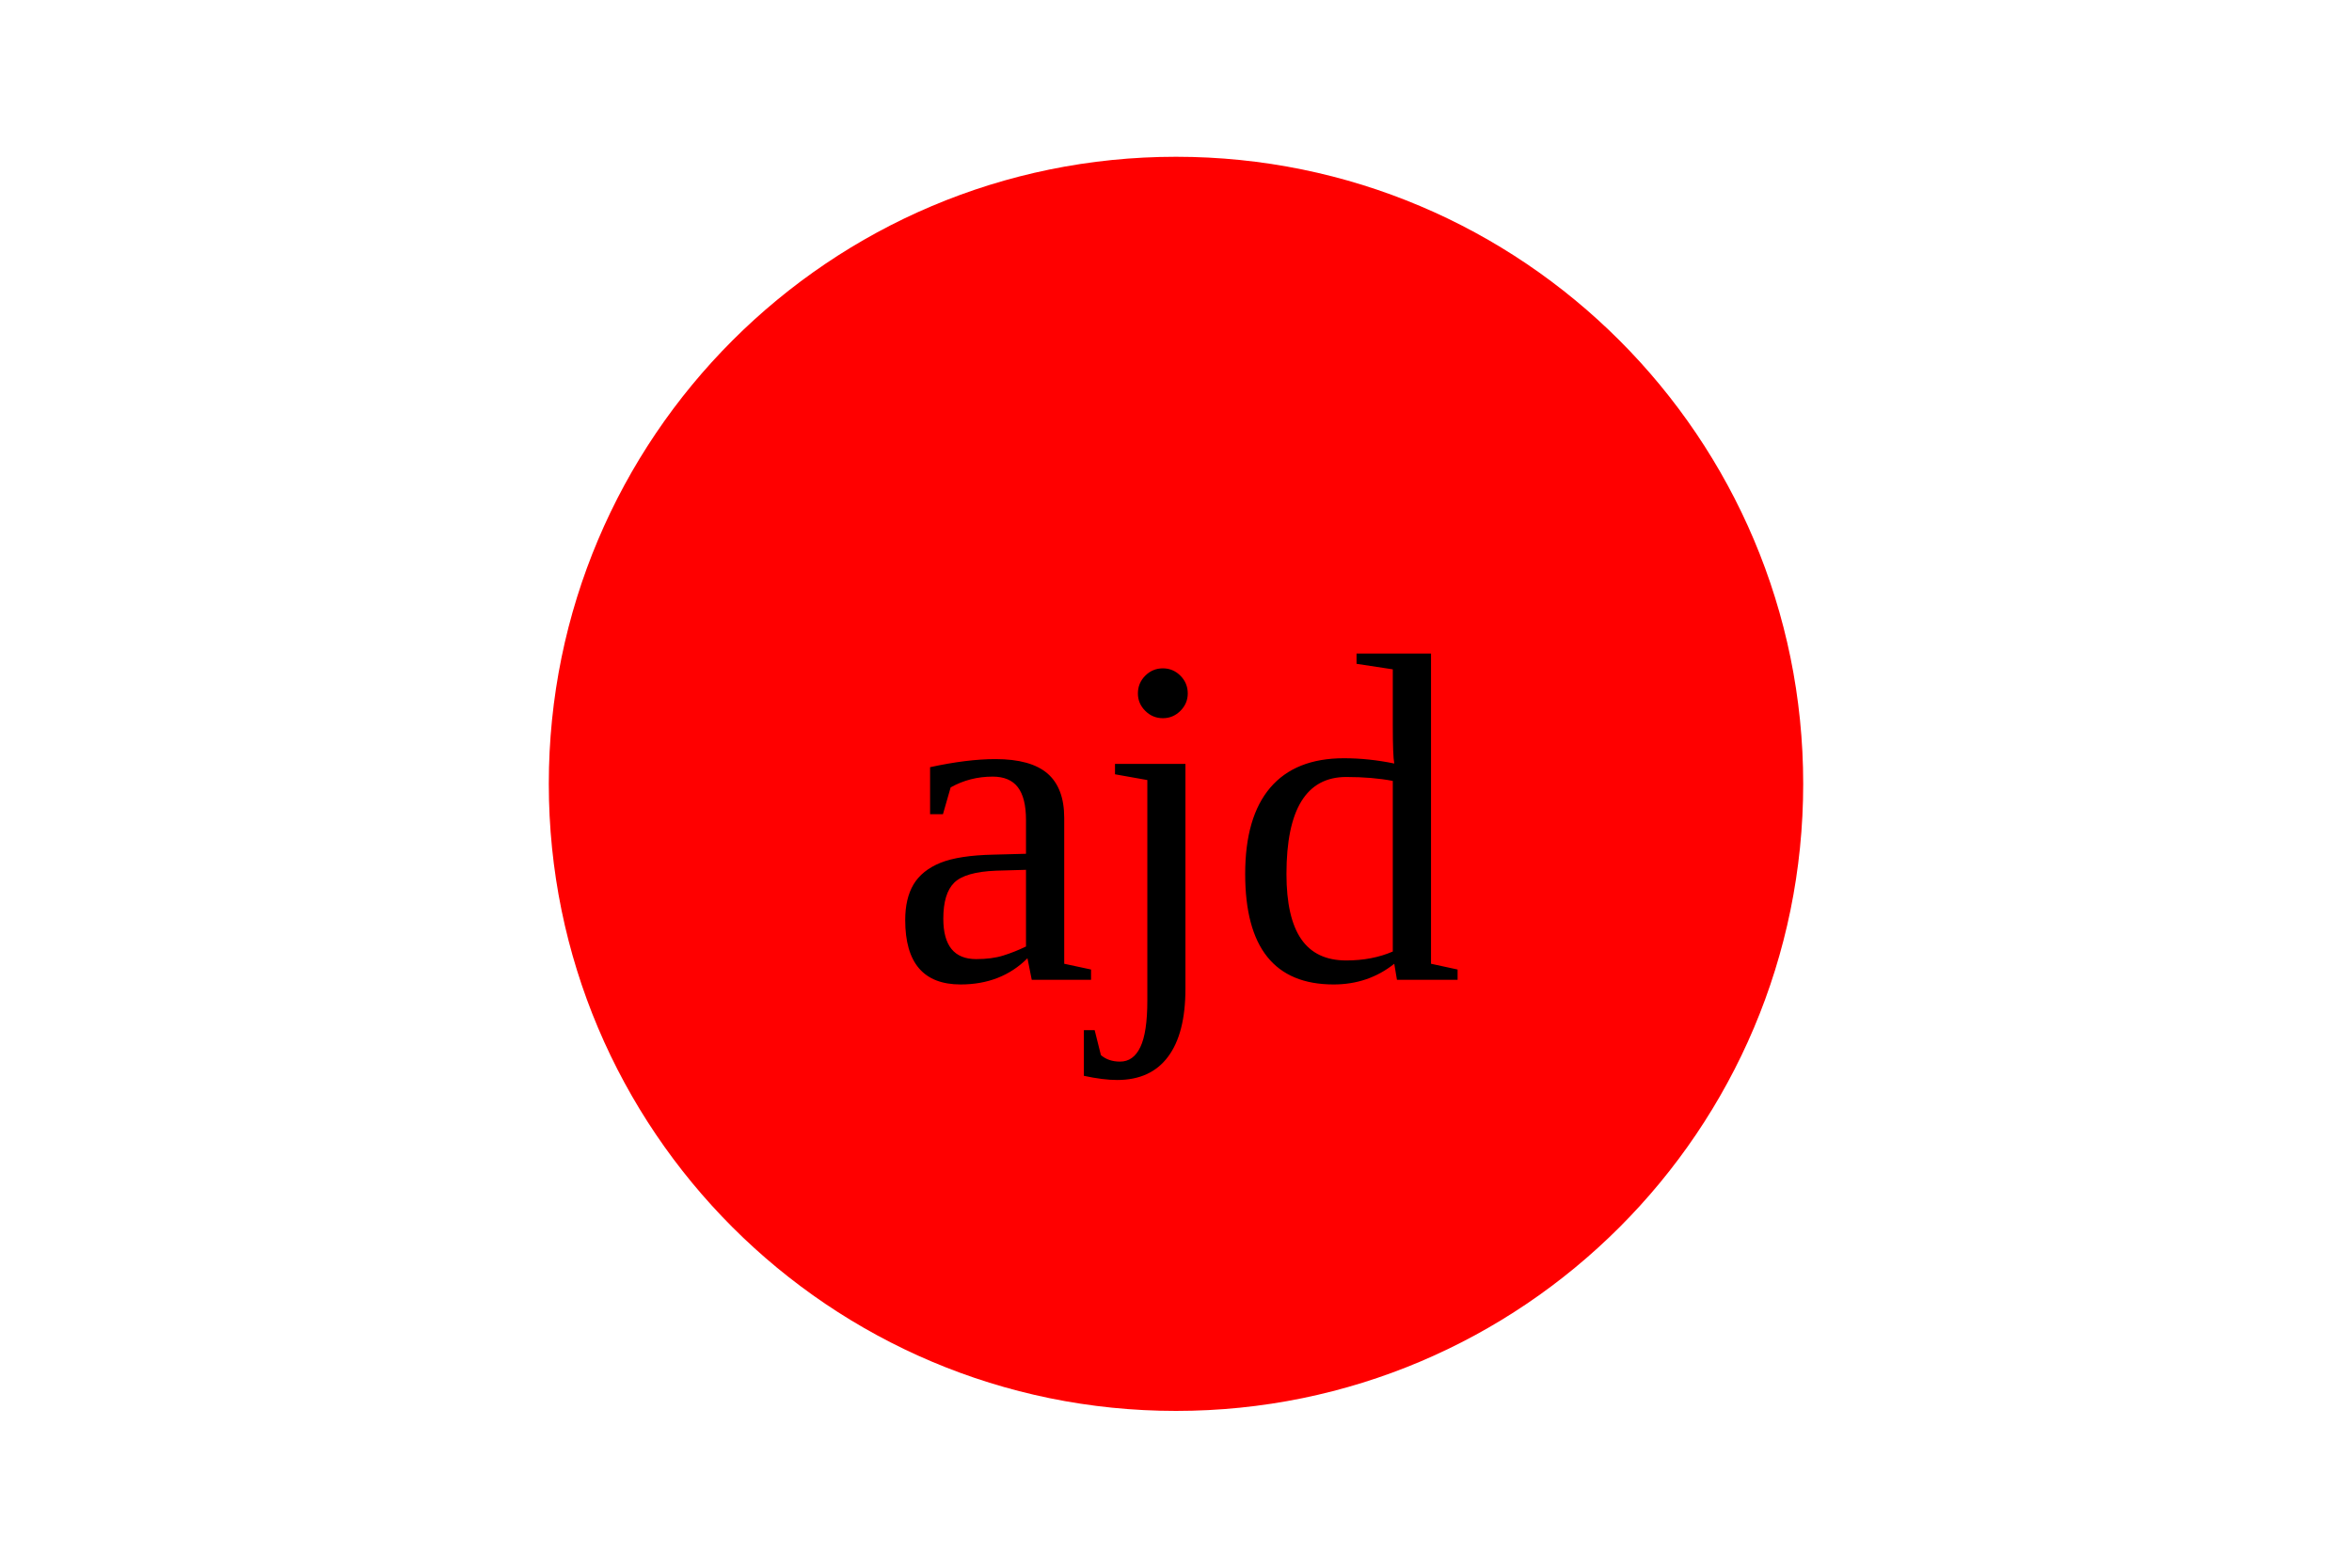
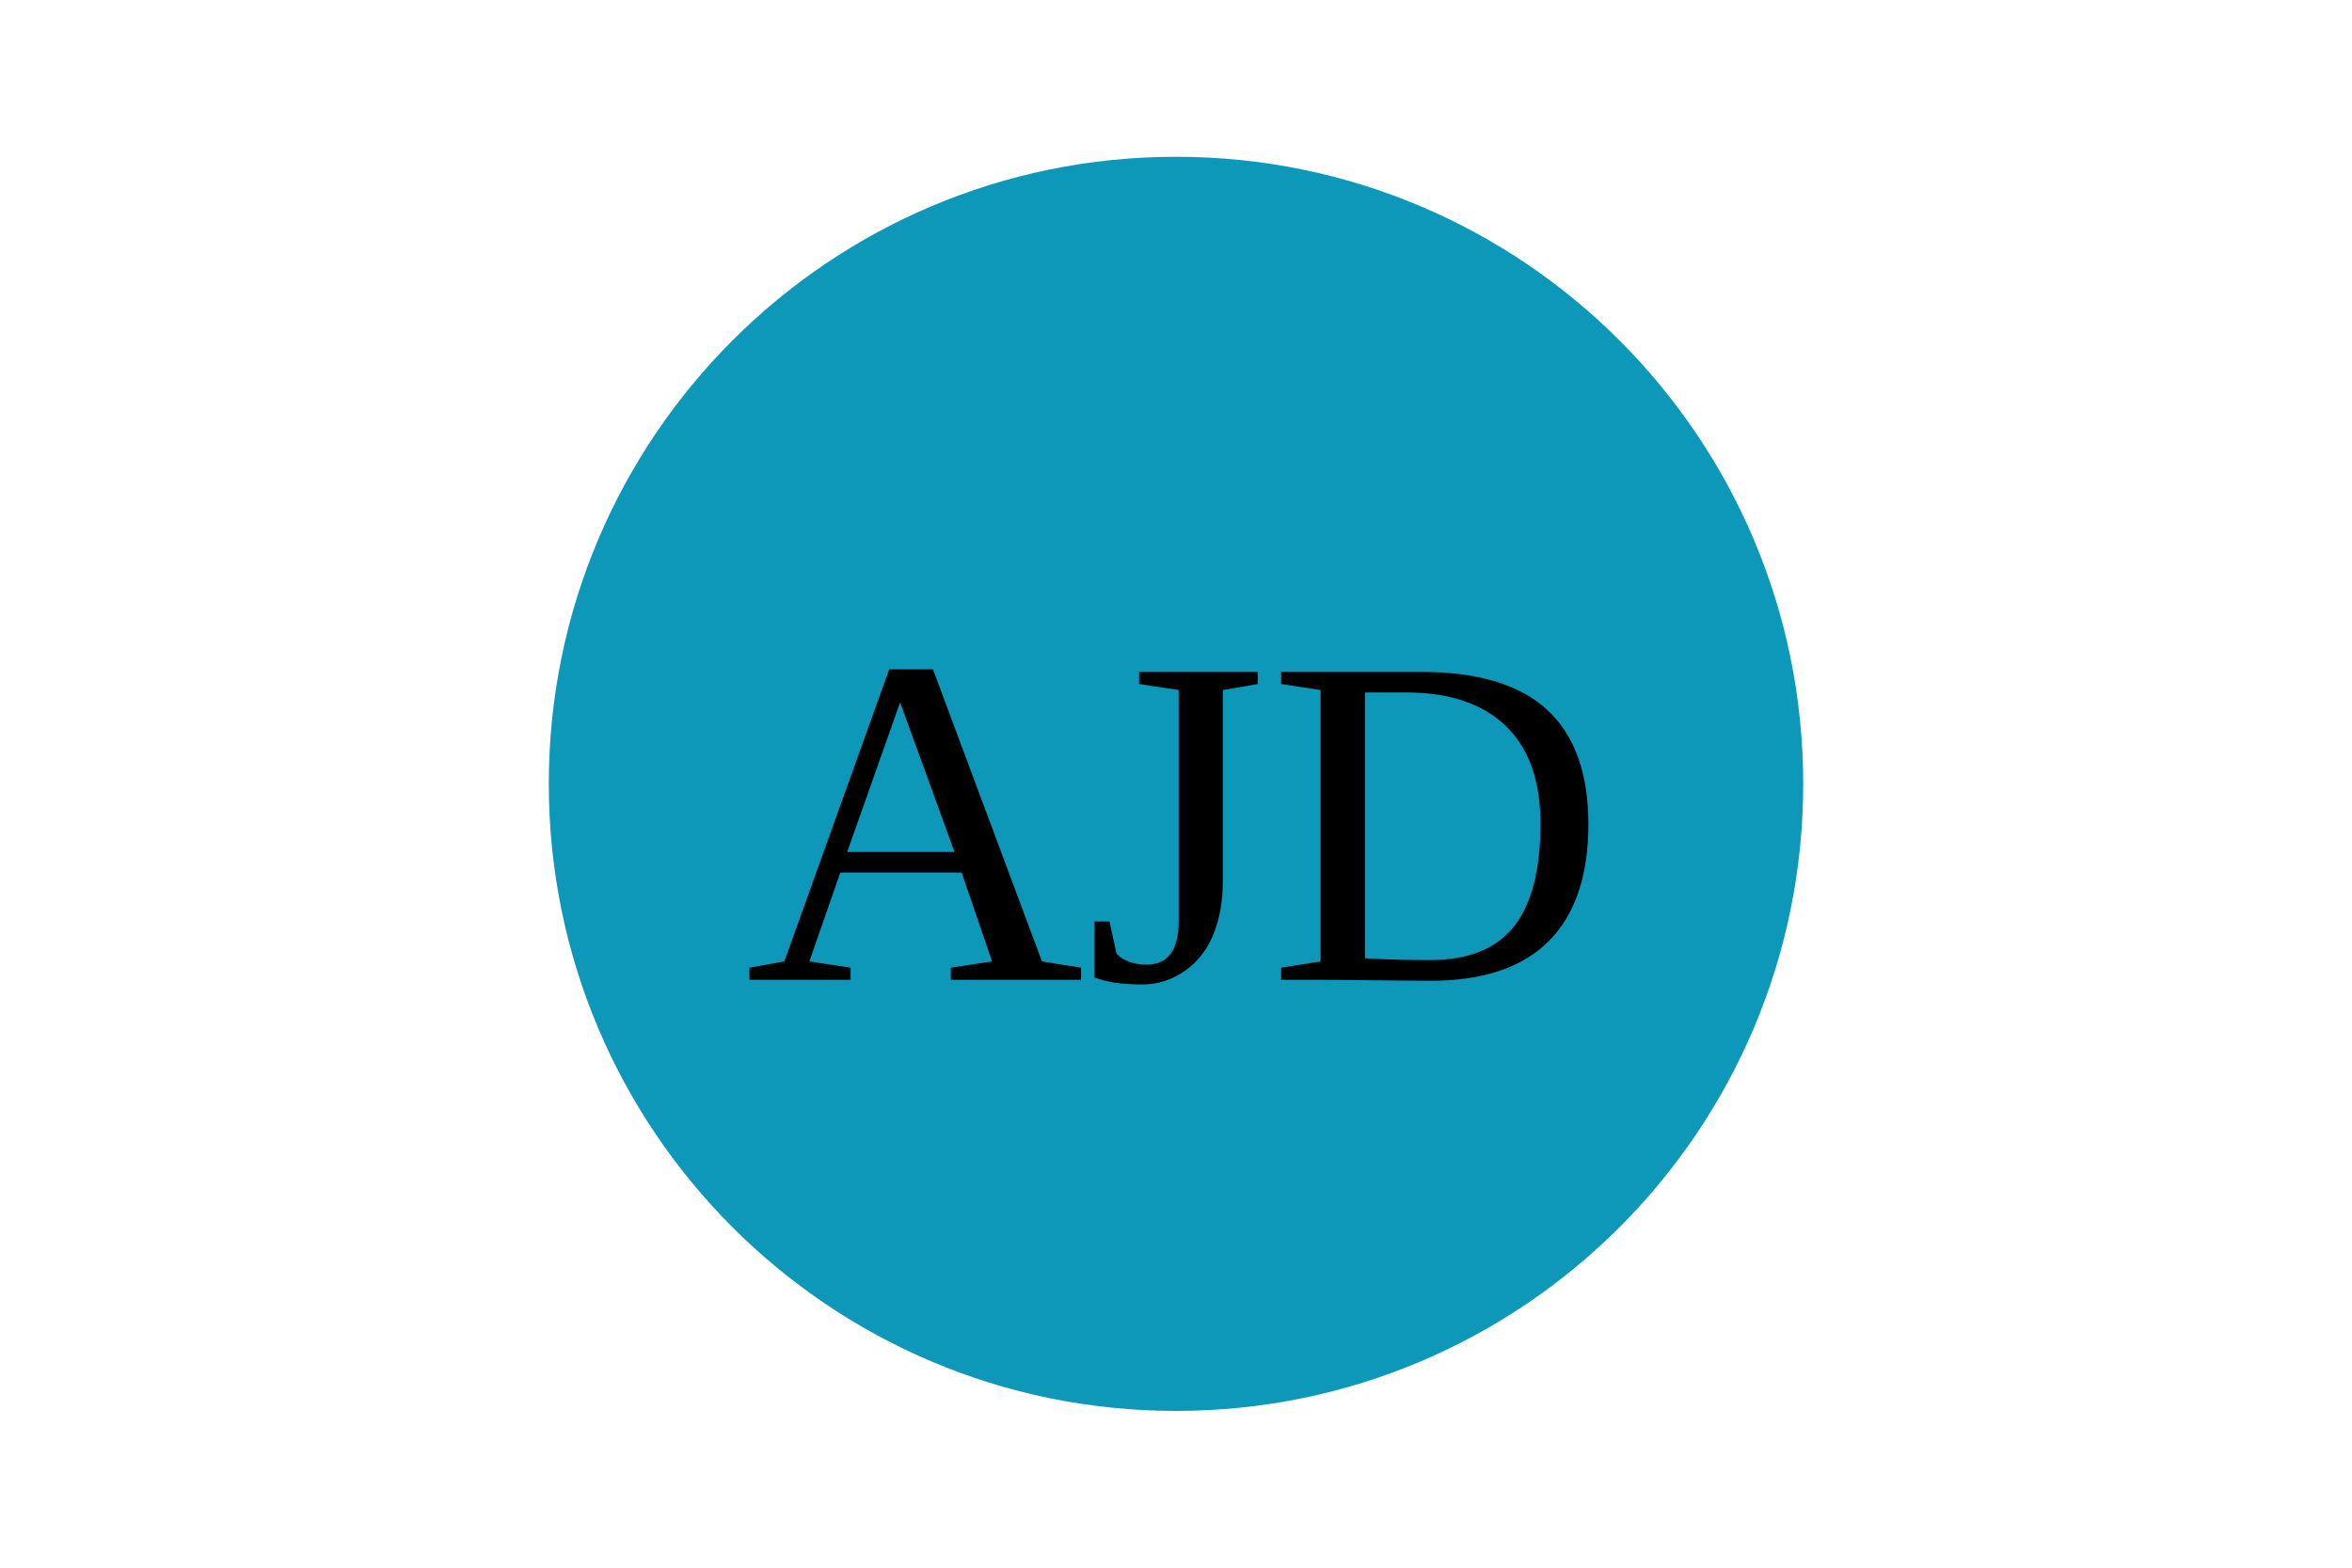
<svg xmlns="http://www.w3.org/2000/svg" version="1.1" width="300" height="200">
-   <circle cx="150" cy="100" r="80" fill="red" />
-   <text x="150" y="125" font-size="60" text-anchor="middle" fill="black">ajd</text>
+   <circle cx="150" cy="100" r="80" fill="#0D98BA" />
+   <text x="150" y="125" font-size="60" text-anchor="middle" fill="#000000">AJD</text>
</svg>
